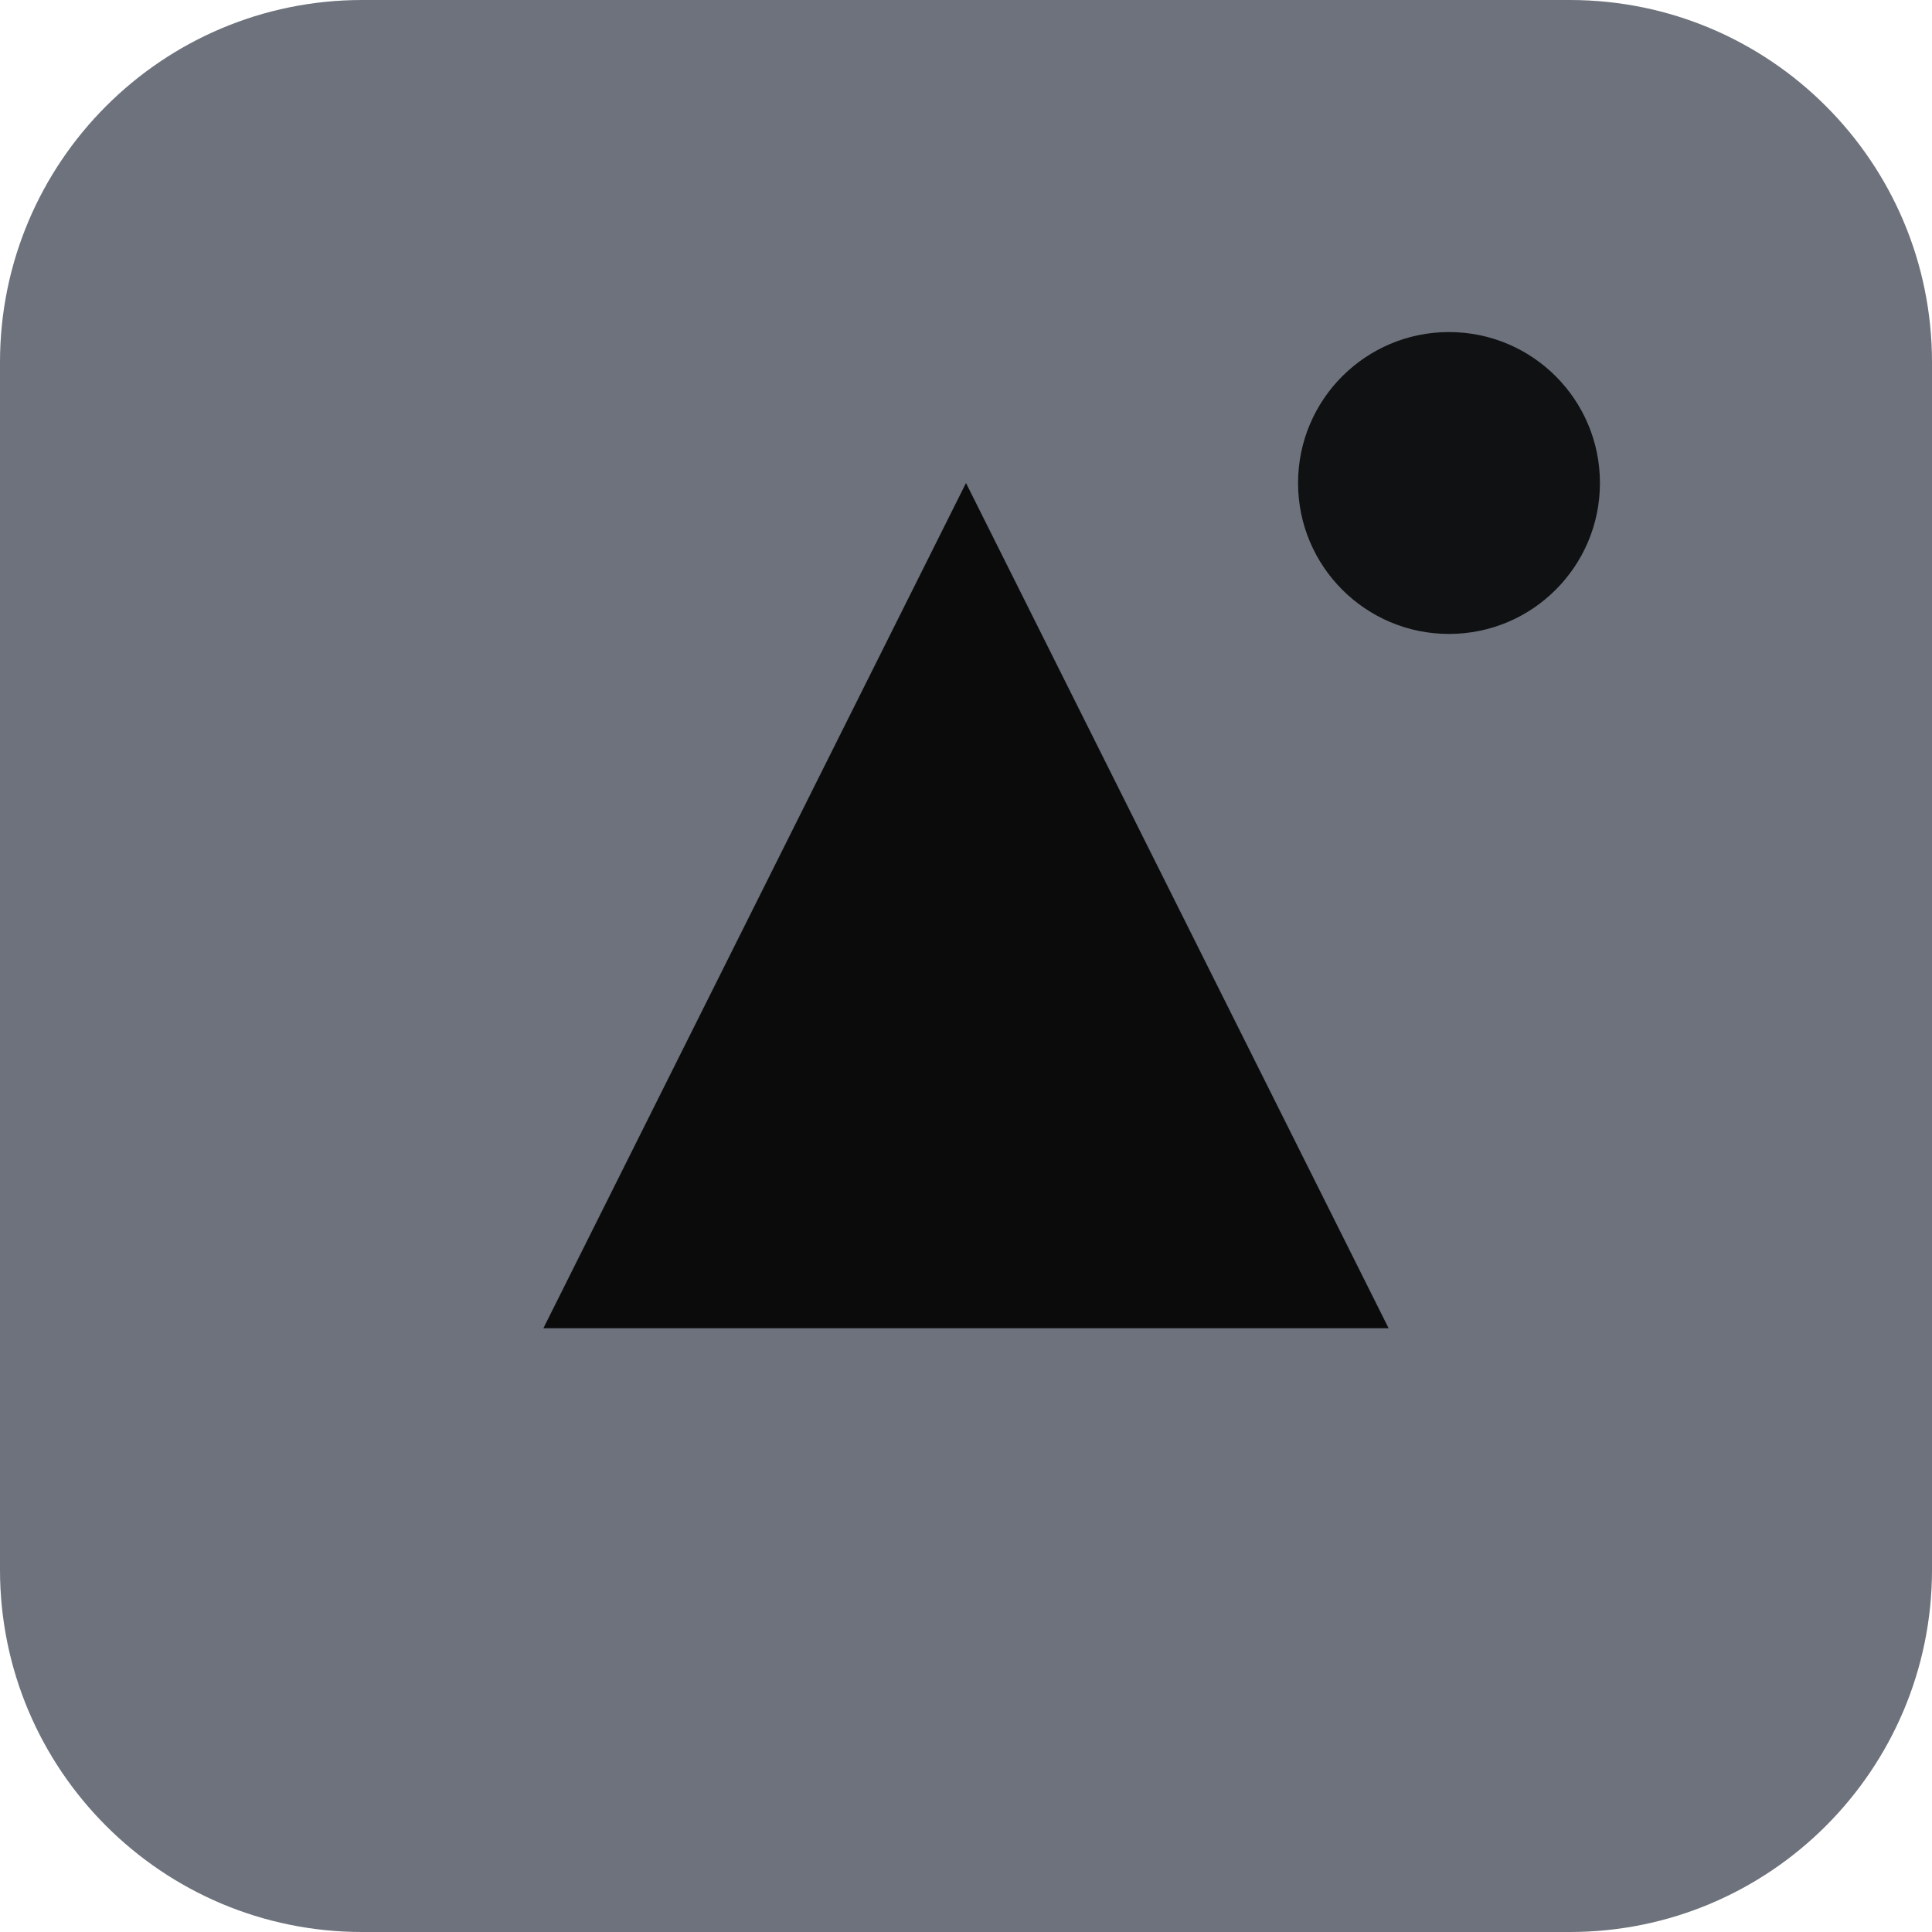
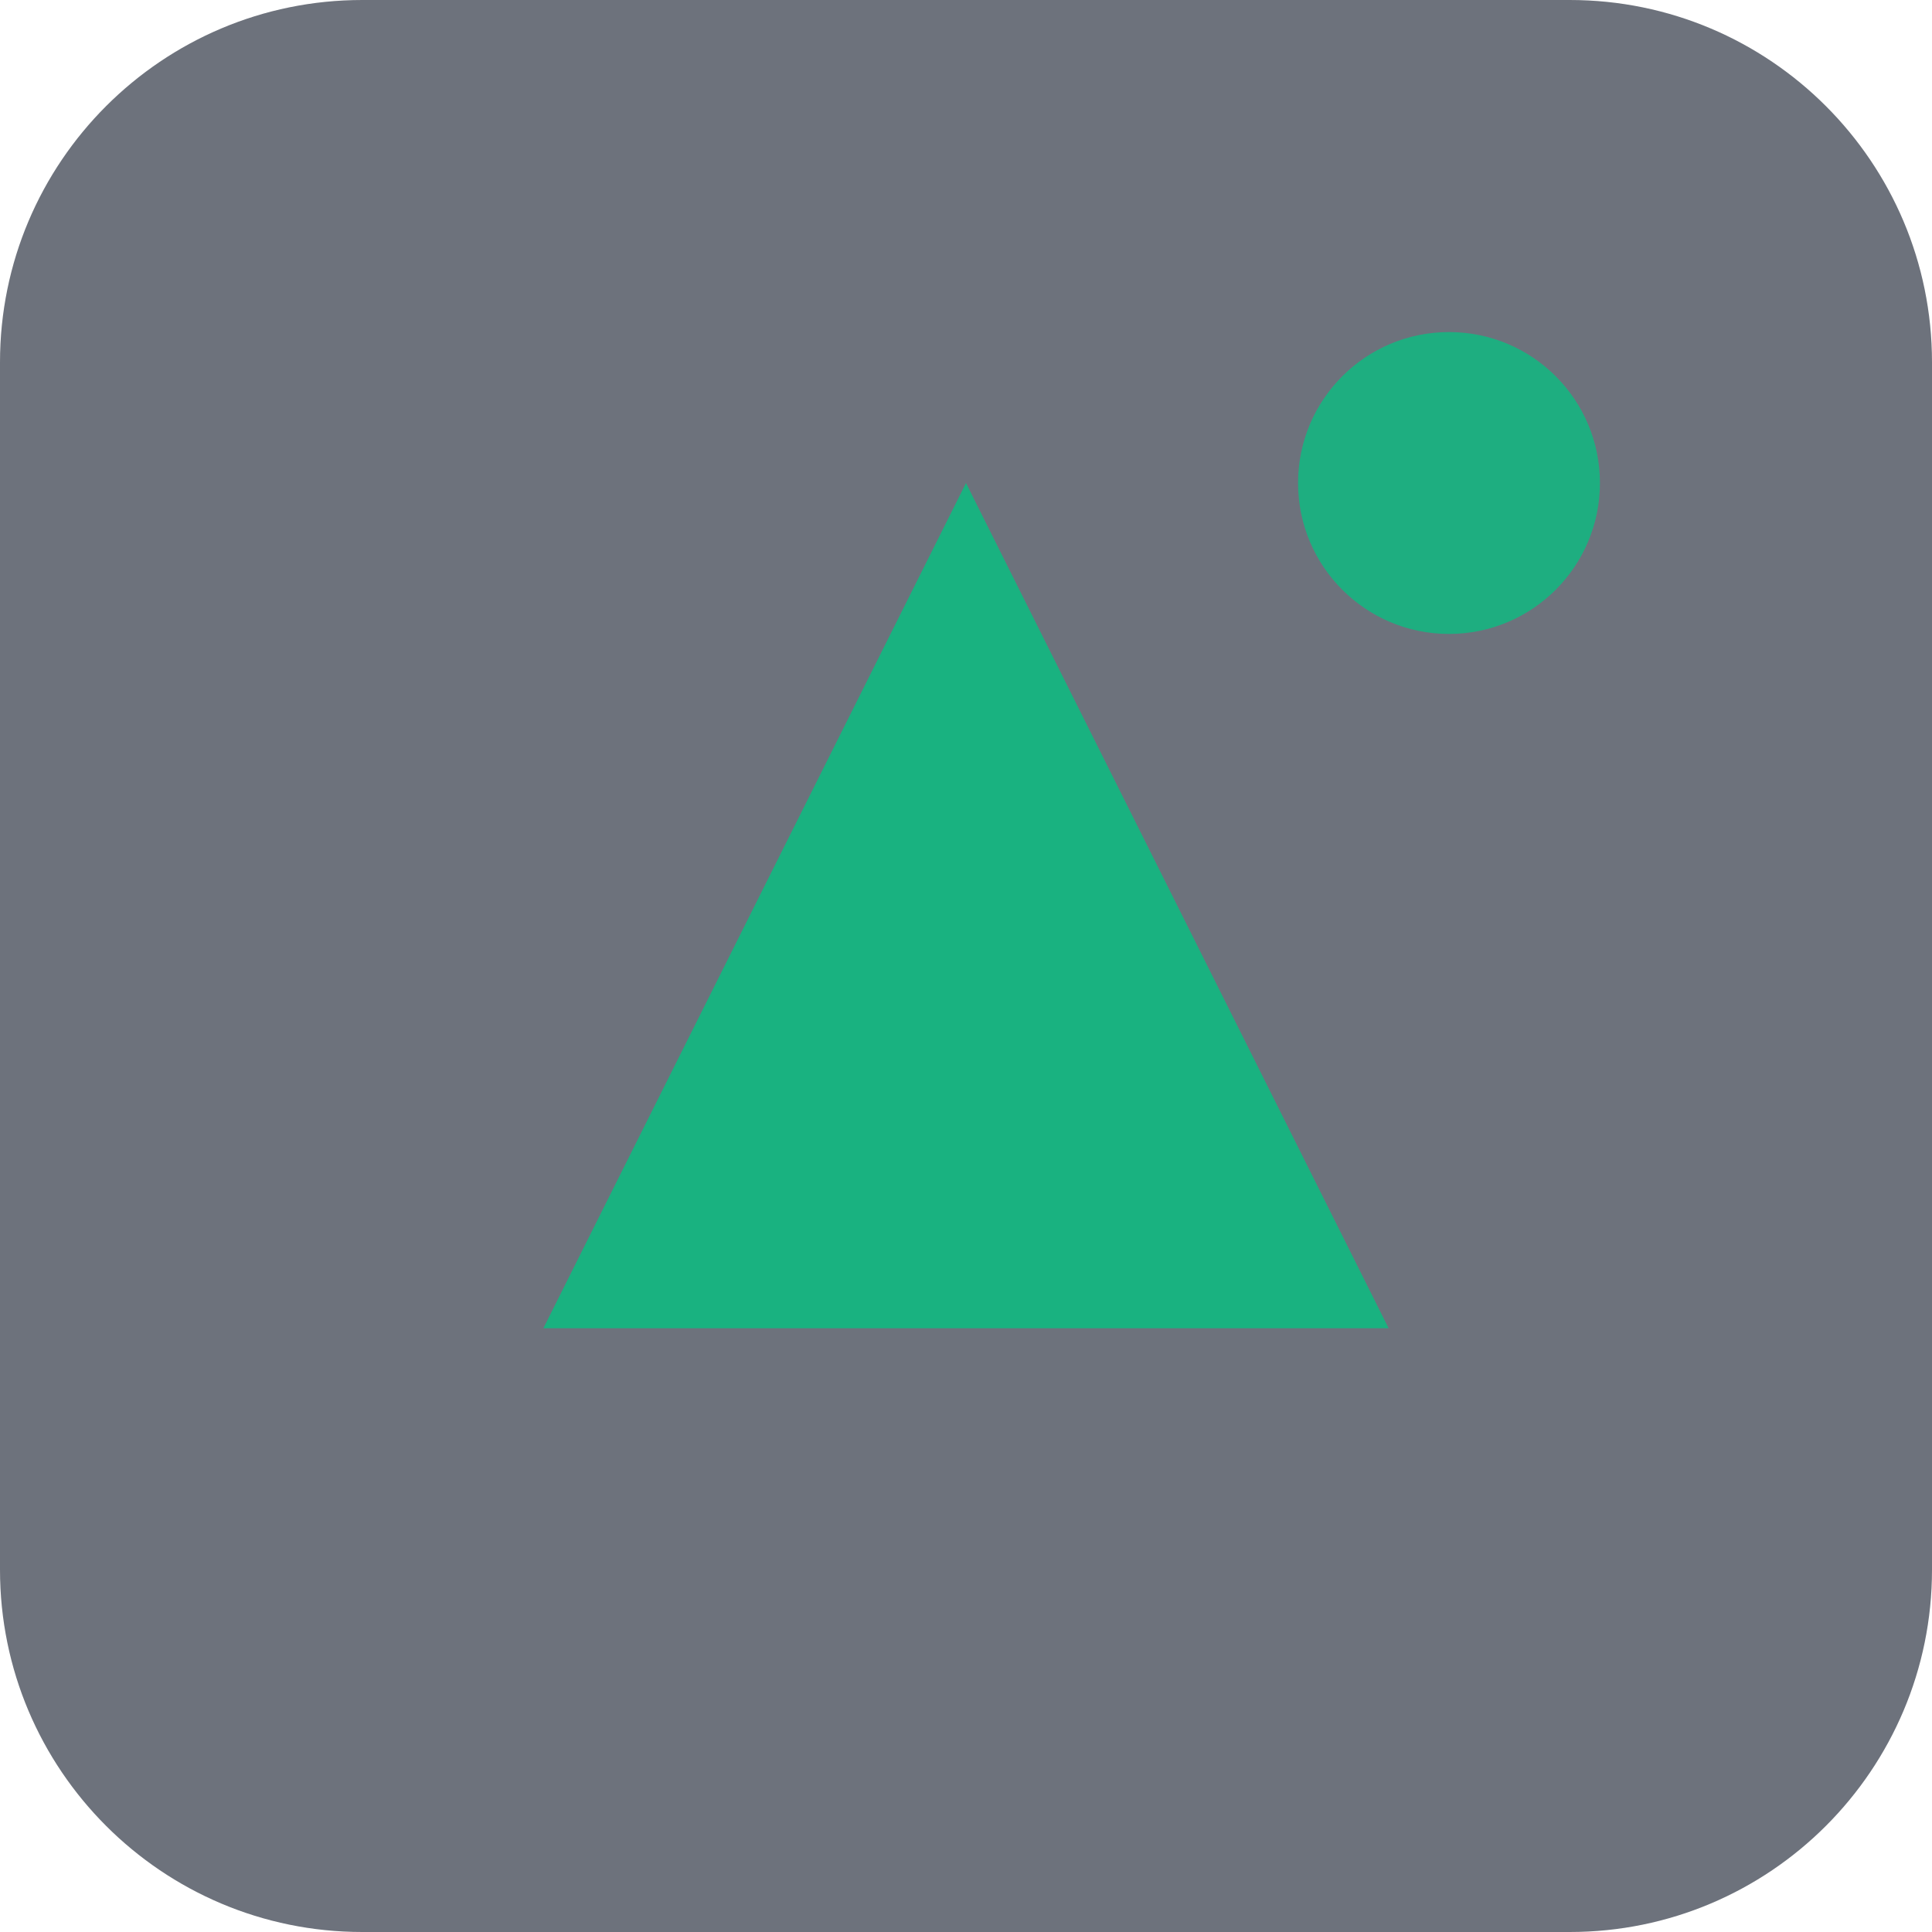
<svg xmlns="http://www.w3.org/2000/svg" width="64" height="64" viewBox="0 0 64 64">
  <rect width="64" height="64" rx="12" fill="#0c1424" opacity="0.6" />
-   <polygon points="32,16 18,44 46,44" fill="undefined" opacity="0.9" />
-   <circle cx="48" cy="16" r="5" fill="undefined" opacity="0.85" />
+   <polygon points="32,16 18,44 46,44" fill="#10b981" opacity="0.9" />
+   <circle cx="48" cy="16" r="5" fill="#10b981" opacity="0.85" />
</svg>
